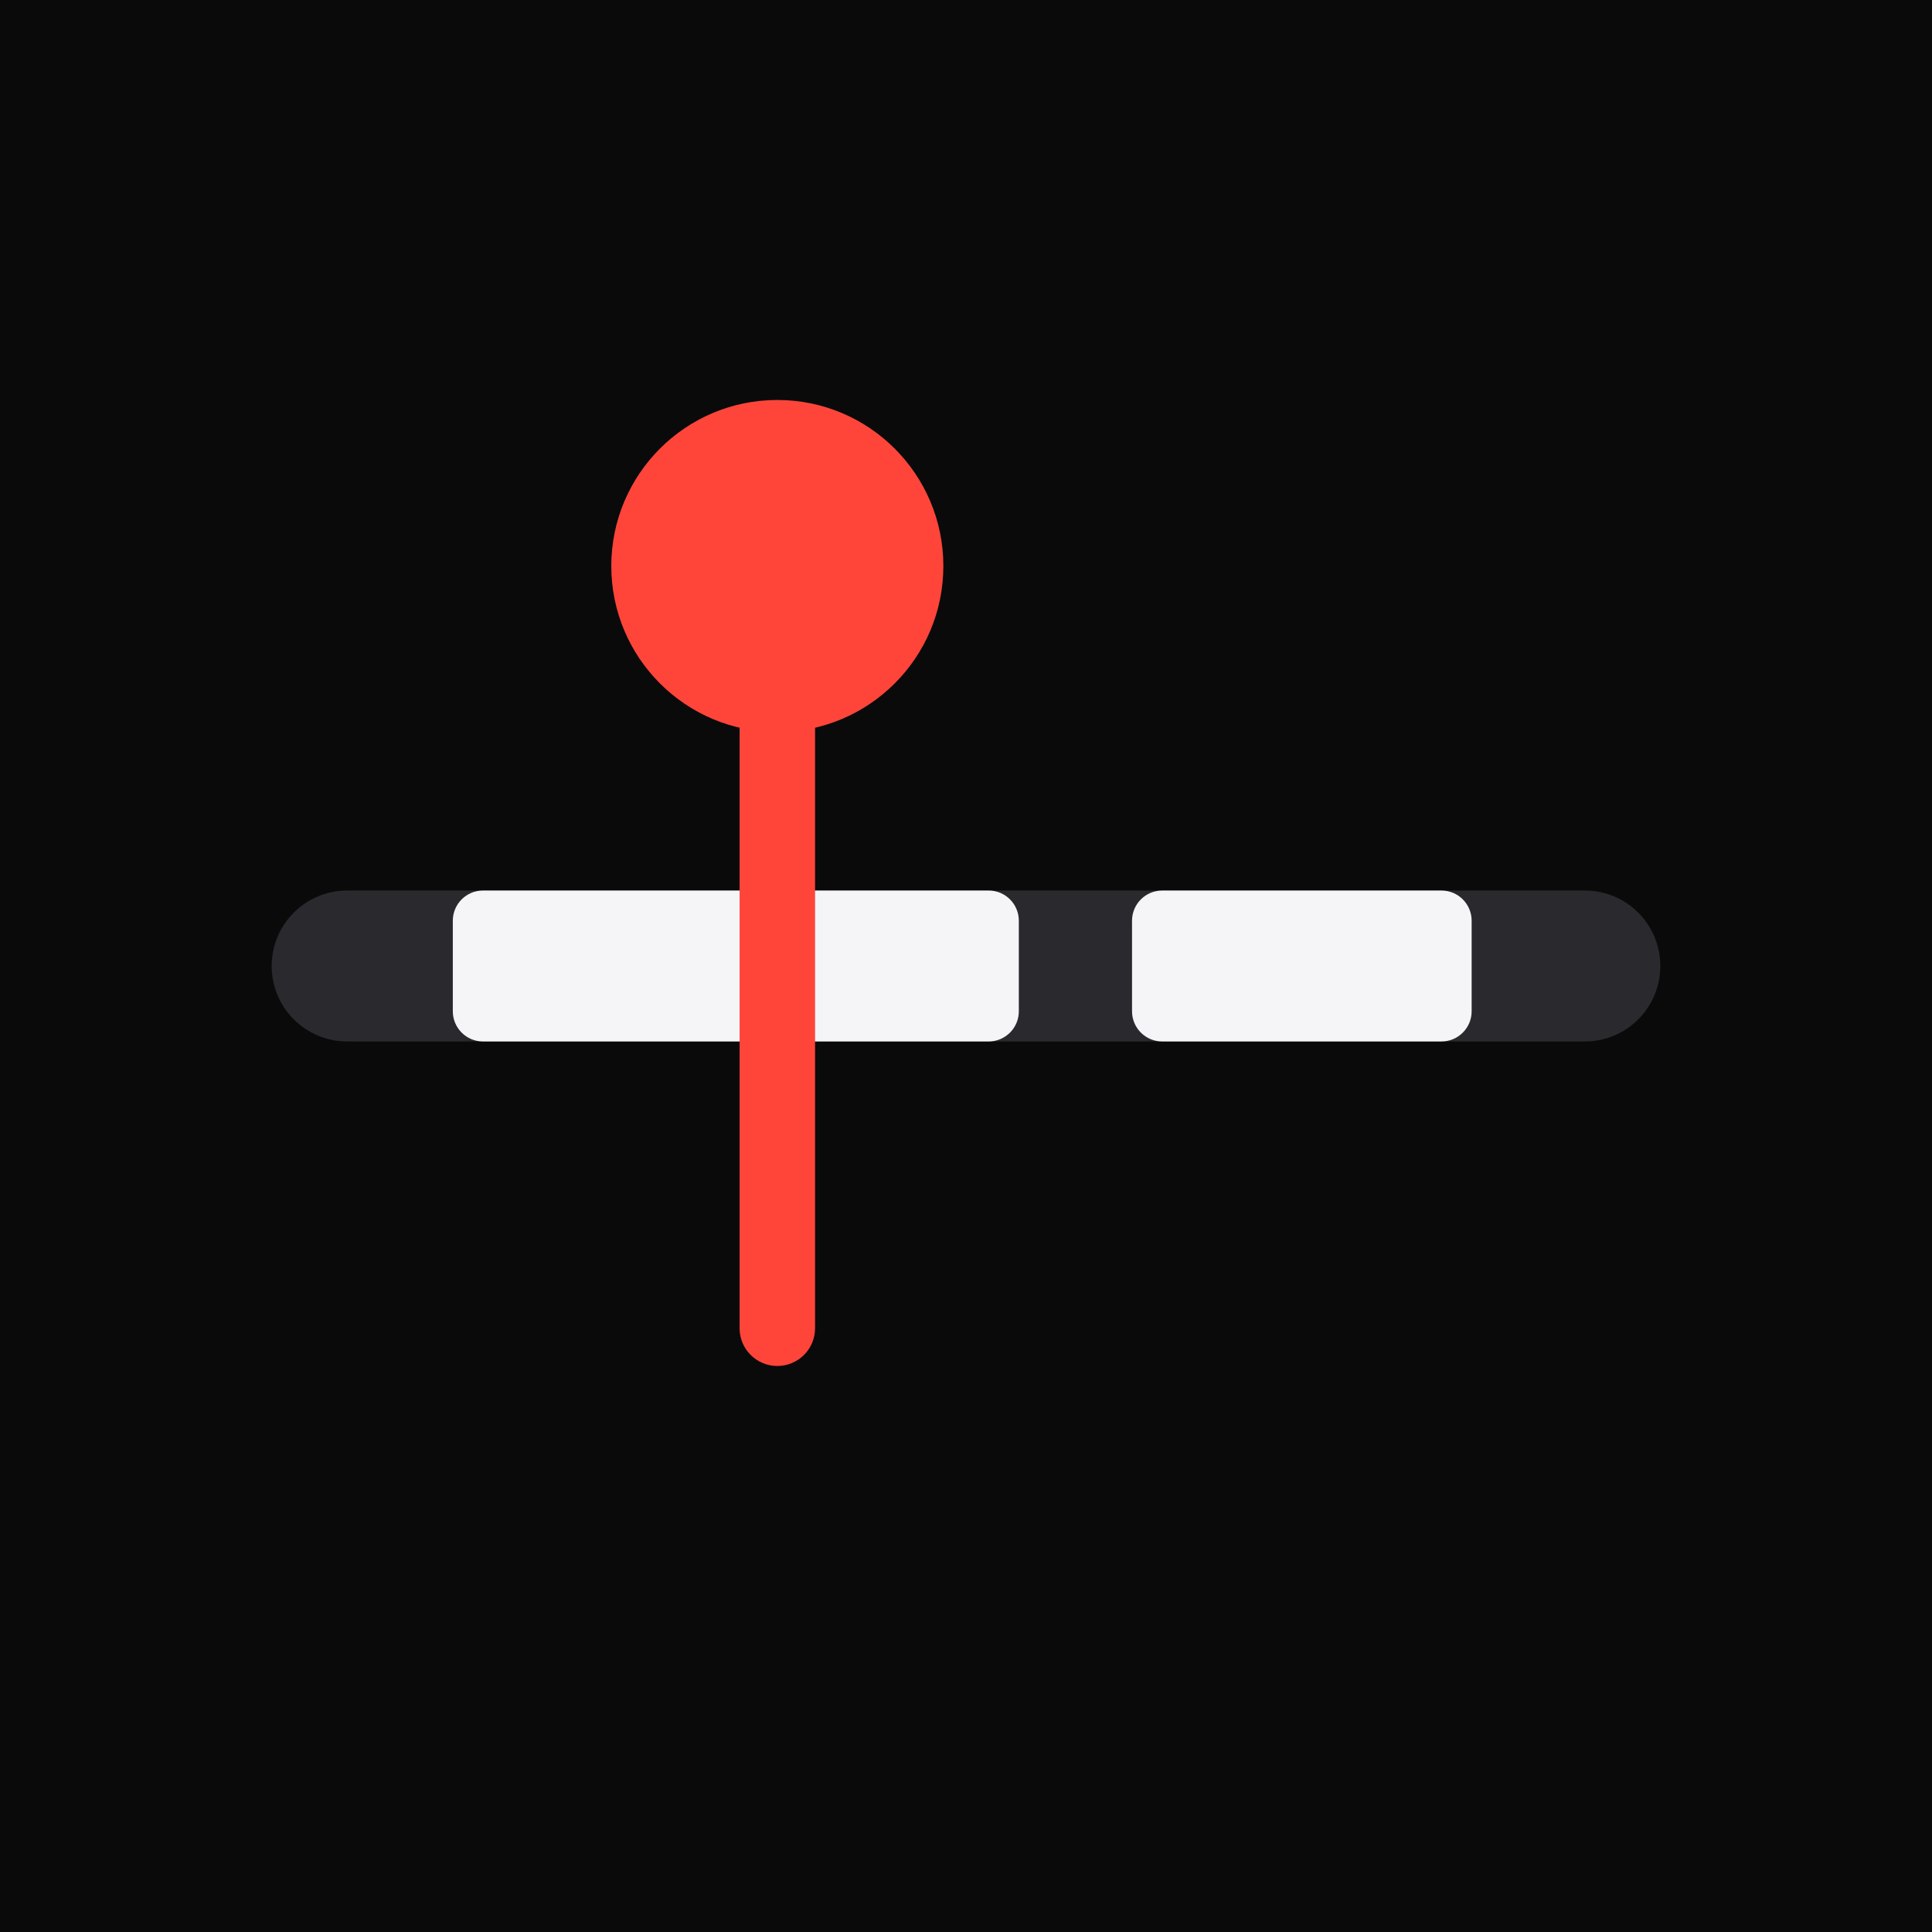
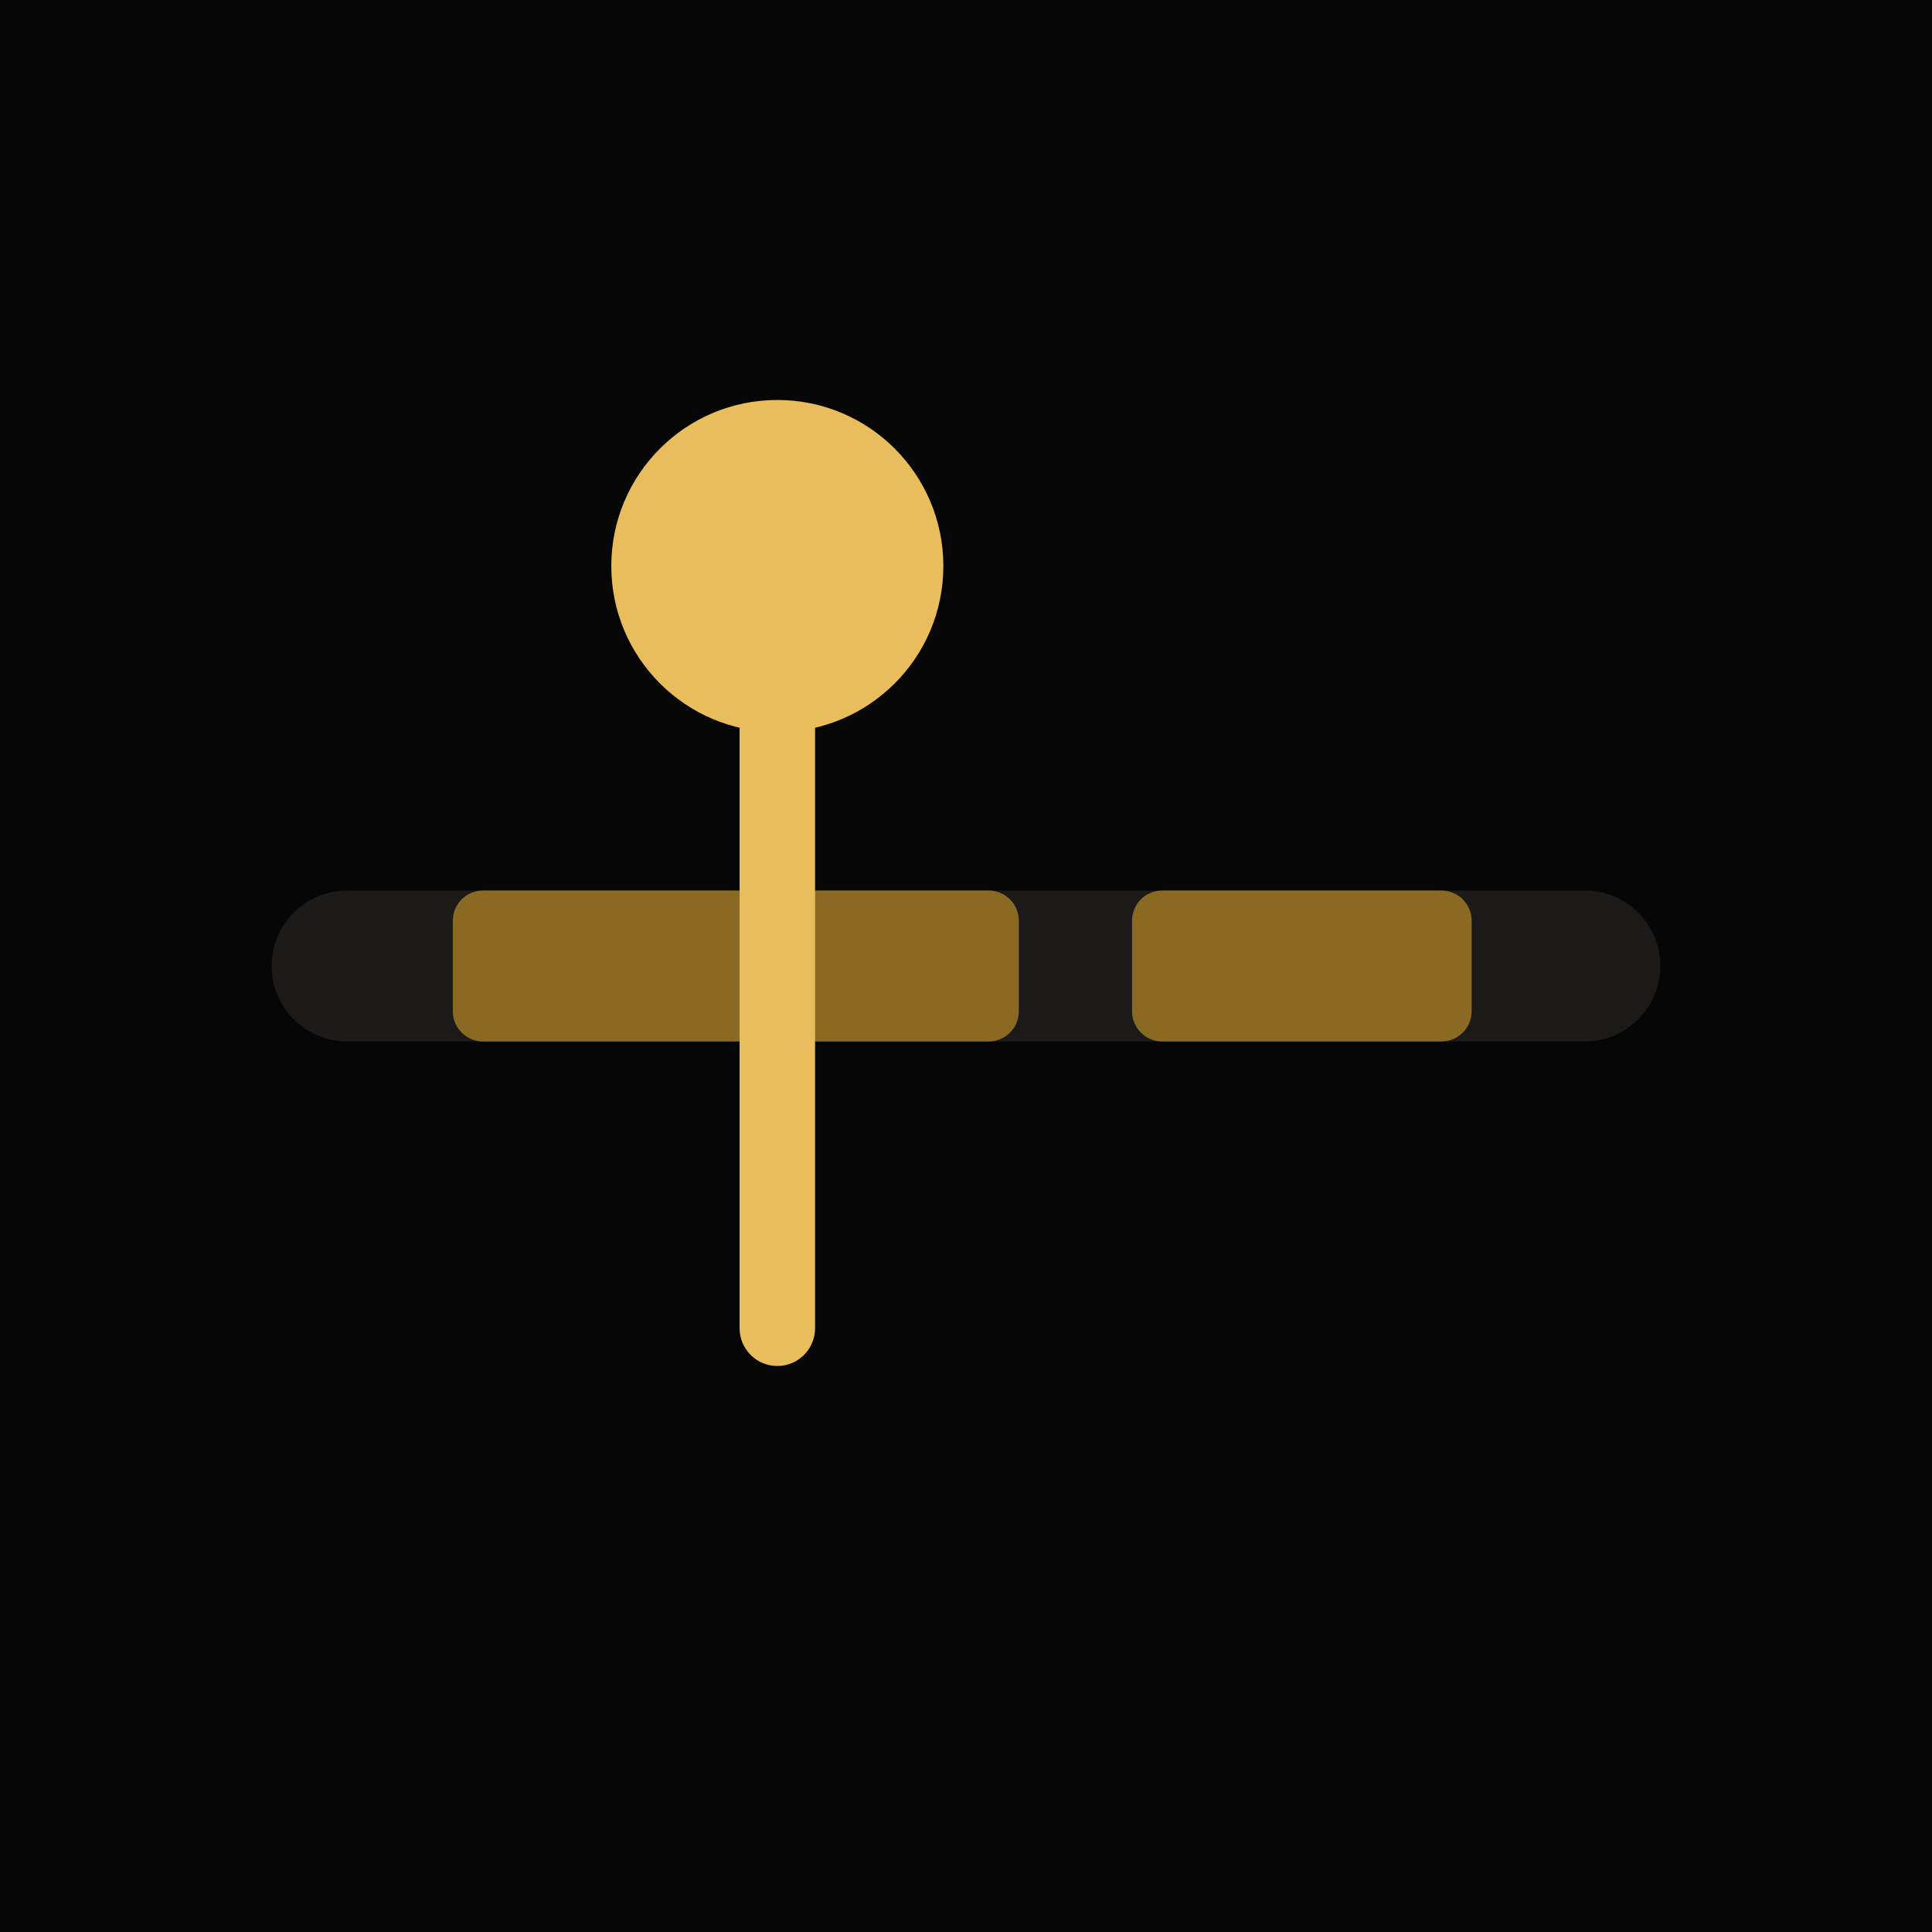
<svg xmlns="http://www.w3.org/2000/svg" viewBox="0 0 512 512">
-   <rect width="512" height="512" fill="#0a0a0b" />
-   <rect x="72" y="236" width="368" height="40" rx="20" fill="#2a2a2e" />
-   <rect x="120" y="236" width="150" height="40" rx="8" fill="#f5f5f7" />
-   <rect x="300" y="236" width="90" height="40" rx="8" fill="#f5f5f7" />
-   <rect x="196" y="150" width="20" height="212" rx="10" fill="#ff453a" />
-   <circle cx="206" cy="150" r="44" fill="#ff453a" />
+   <rect width="512" height="512" fill="#060606" />
+   <rect x="72" y="236" width="368" height="40" rx="20" fill="#1b1a18" />
+   <rect x="120" y="236" width="150" height="40" rx="8" fill="#8a6a22" />
+   <rect x="300" y="236" width="90" height="40" rx="8" fill="#8a6a22" />
+   <rect x="196" y="150" width="20" height="212" rx="10" fill="#e9bd5b" />
+   <circle cx="206" cy="150" r="44" fill="#e9bd5b" />
</svg>
